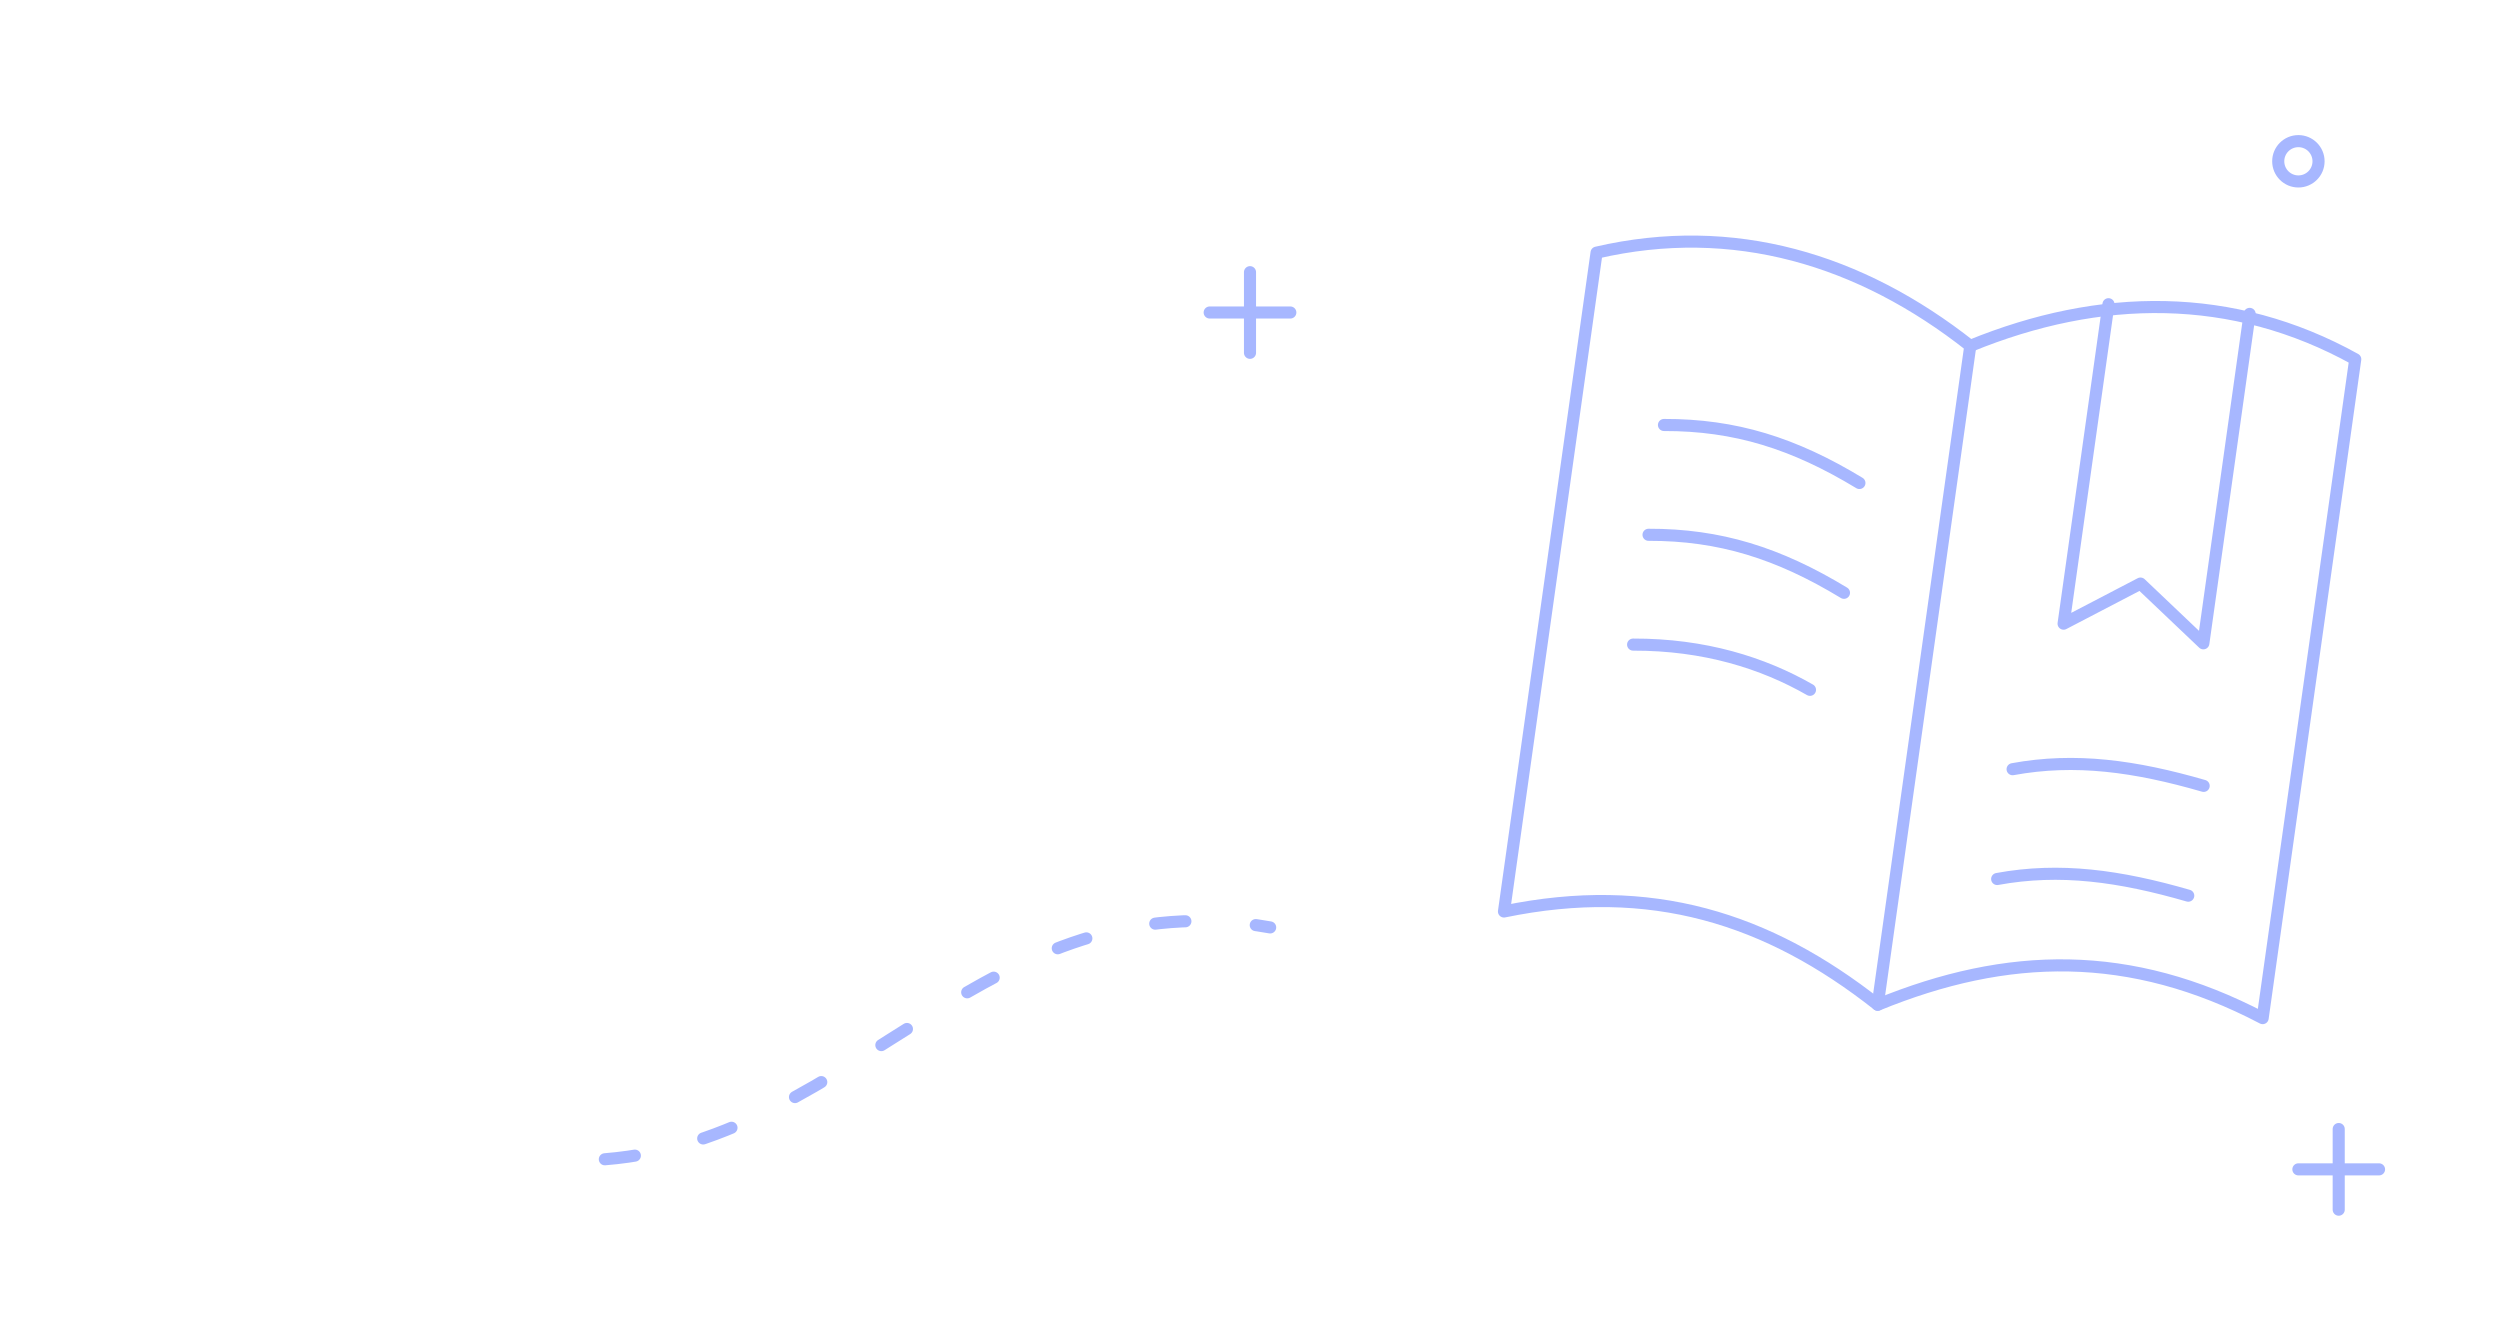
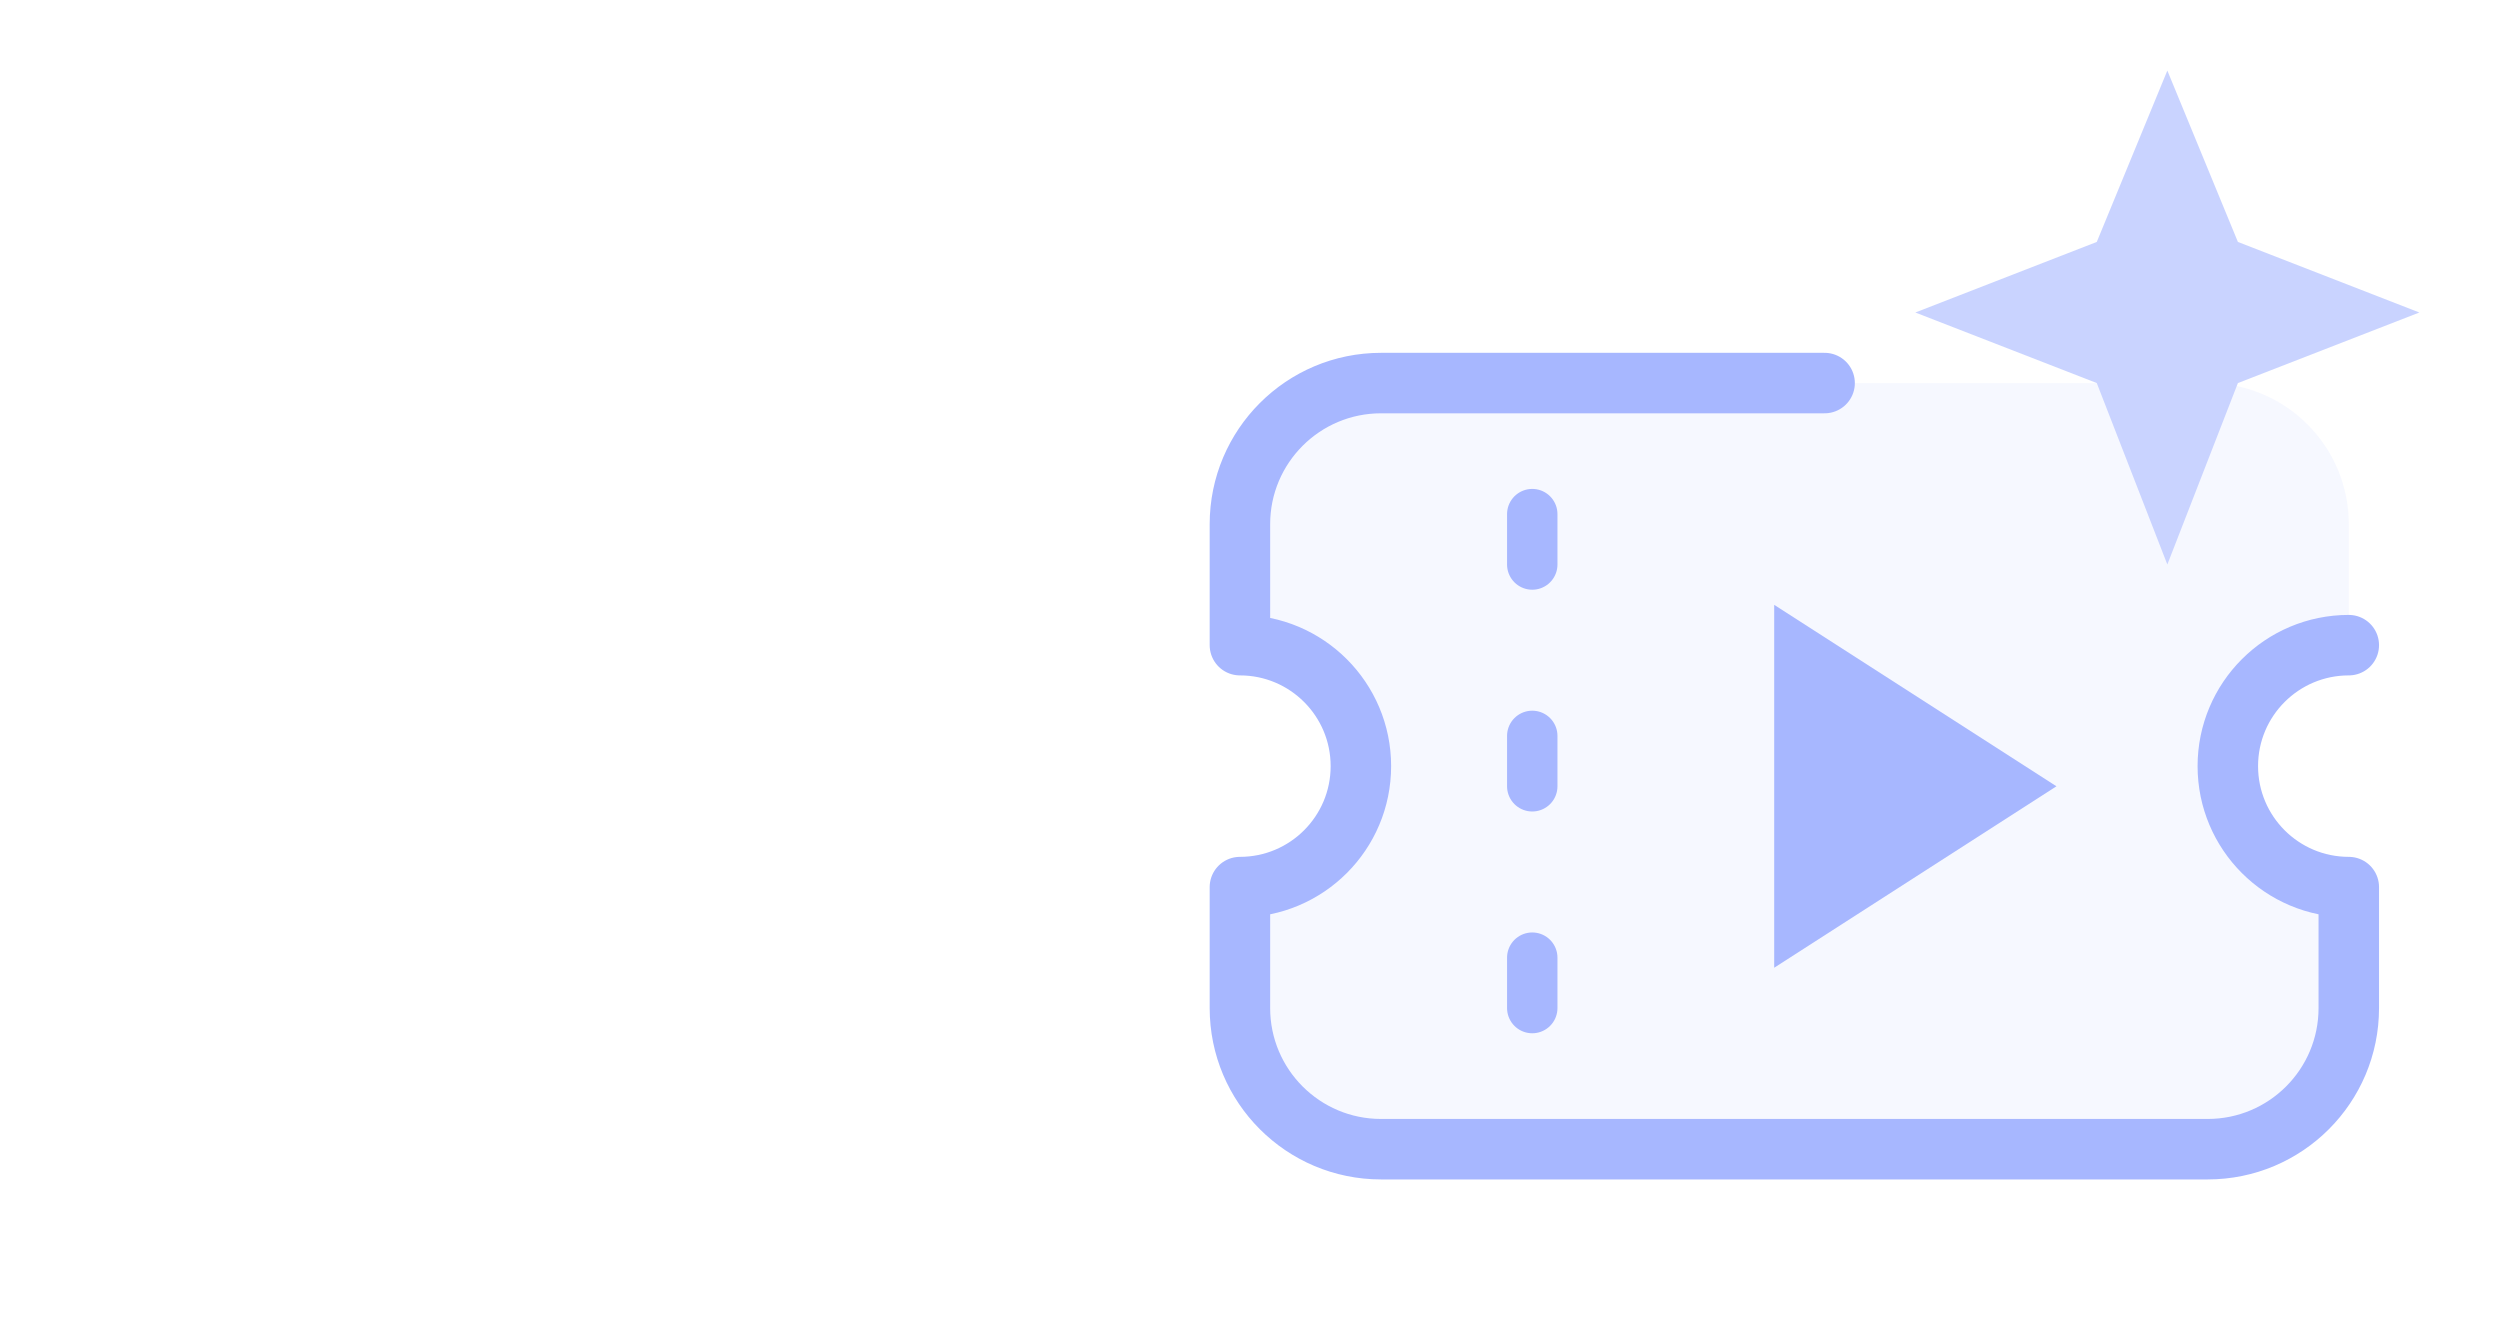
<svg xmlns="http://www.w3.org/2000/svg" width="248" height="132" viewBox="0 0 248 132" fill="none">
-   <g stroke="#A7B7FF" stroke-width="1.2" stroke-linecap="round" stroke-linejoin="round">
-     <g transform="rotate(8 191 66)">
-       <path d="M153 30c13-5 26-3 38 4 12-7 25-9 38-4v66c-14-5-26-3-38 4-12-7-24-9-38-4V30Z" />
-       <path d="M191 34v66M162 46c7-1 13 0 20 3M162 57c7-1 13 0 20 3M162 68c7-1 13 0 18 2M201 75c6-2 12-2 19-1M201 86c6-2 12-2 19-1" />
-       <path d="M204 28v32l7-5 7 5V27" />
-     </g>
-     <path d="M124 27v8m-4-4h8M232 112v8m-4-4h8" />
-     <circle cx="228" cy="16" r="2" />
-     <path d="M60 115c25-2 38-28 66-23" stroke-dasharray="3 7" />
-   </g>
+   <path d="M137 38h82a14 14 0 0 1 14 14v12a12 12 0 0 0 0 24v12a14 14 0 0 1-14 14h-82a14 14 0 0 1-14-14V88a12 12 0 0 0 0-24V52a14 14 0 0 1 14-14Z" fill="#A7B7FF" fill-opacity=".1" />
+   <path d="M181 38h-44a14 14 0 0 0-14 14v12a12 12 0 0 1 0 24v12a14 14 0 0 0 14 14h82a14 14 0 0 0 14-14V88a12 12 0 0 1 0-24" stroke="#A7B7FF" stroke-width="6" stroke-linecap="round" stroke-linejoin="round" />
+   <path d="M152 51v5m0 17v5m0 17v5" stroke="#A7B7FF" stroke-width="5" stroke-linecap="round" />
+   <path d="m176 60 28 18-28 18V60Z" fill="#A7B7FF" />
+   <path d="m215 7 7 17 18 7-18 7-7 18-7-18-18-7 18-7 7-17Z" fill="#C9D3FF" />
</svg>
